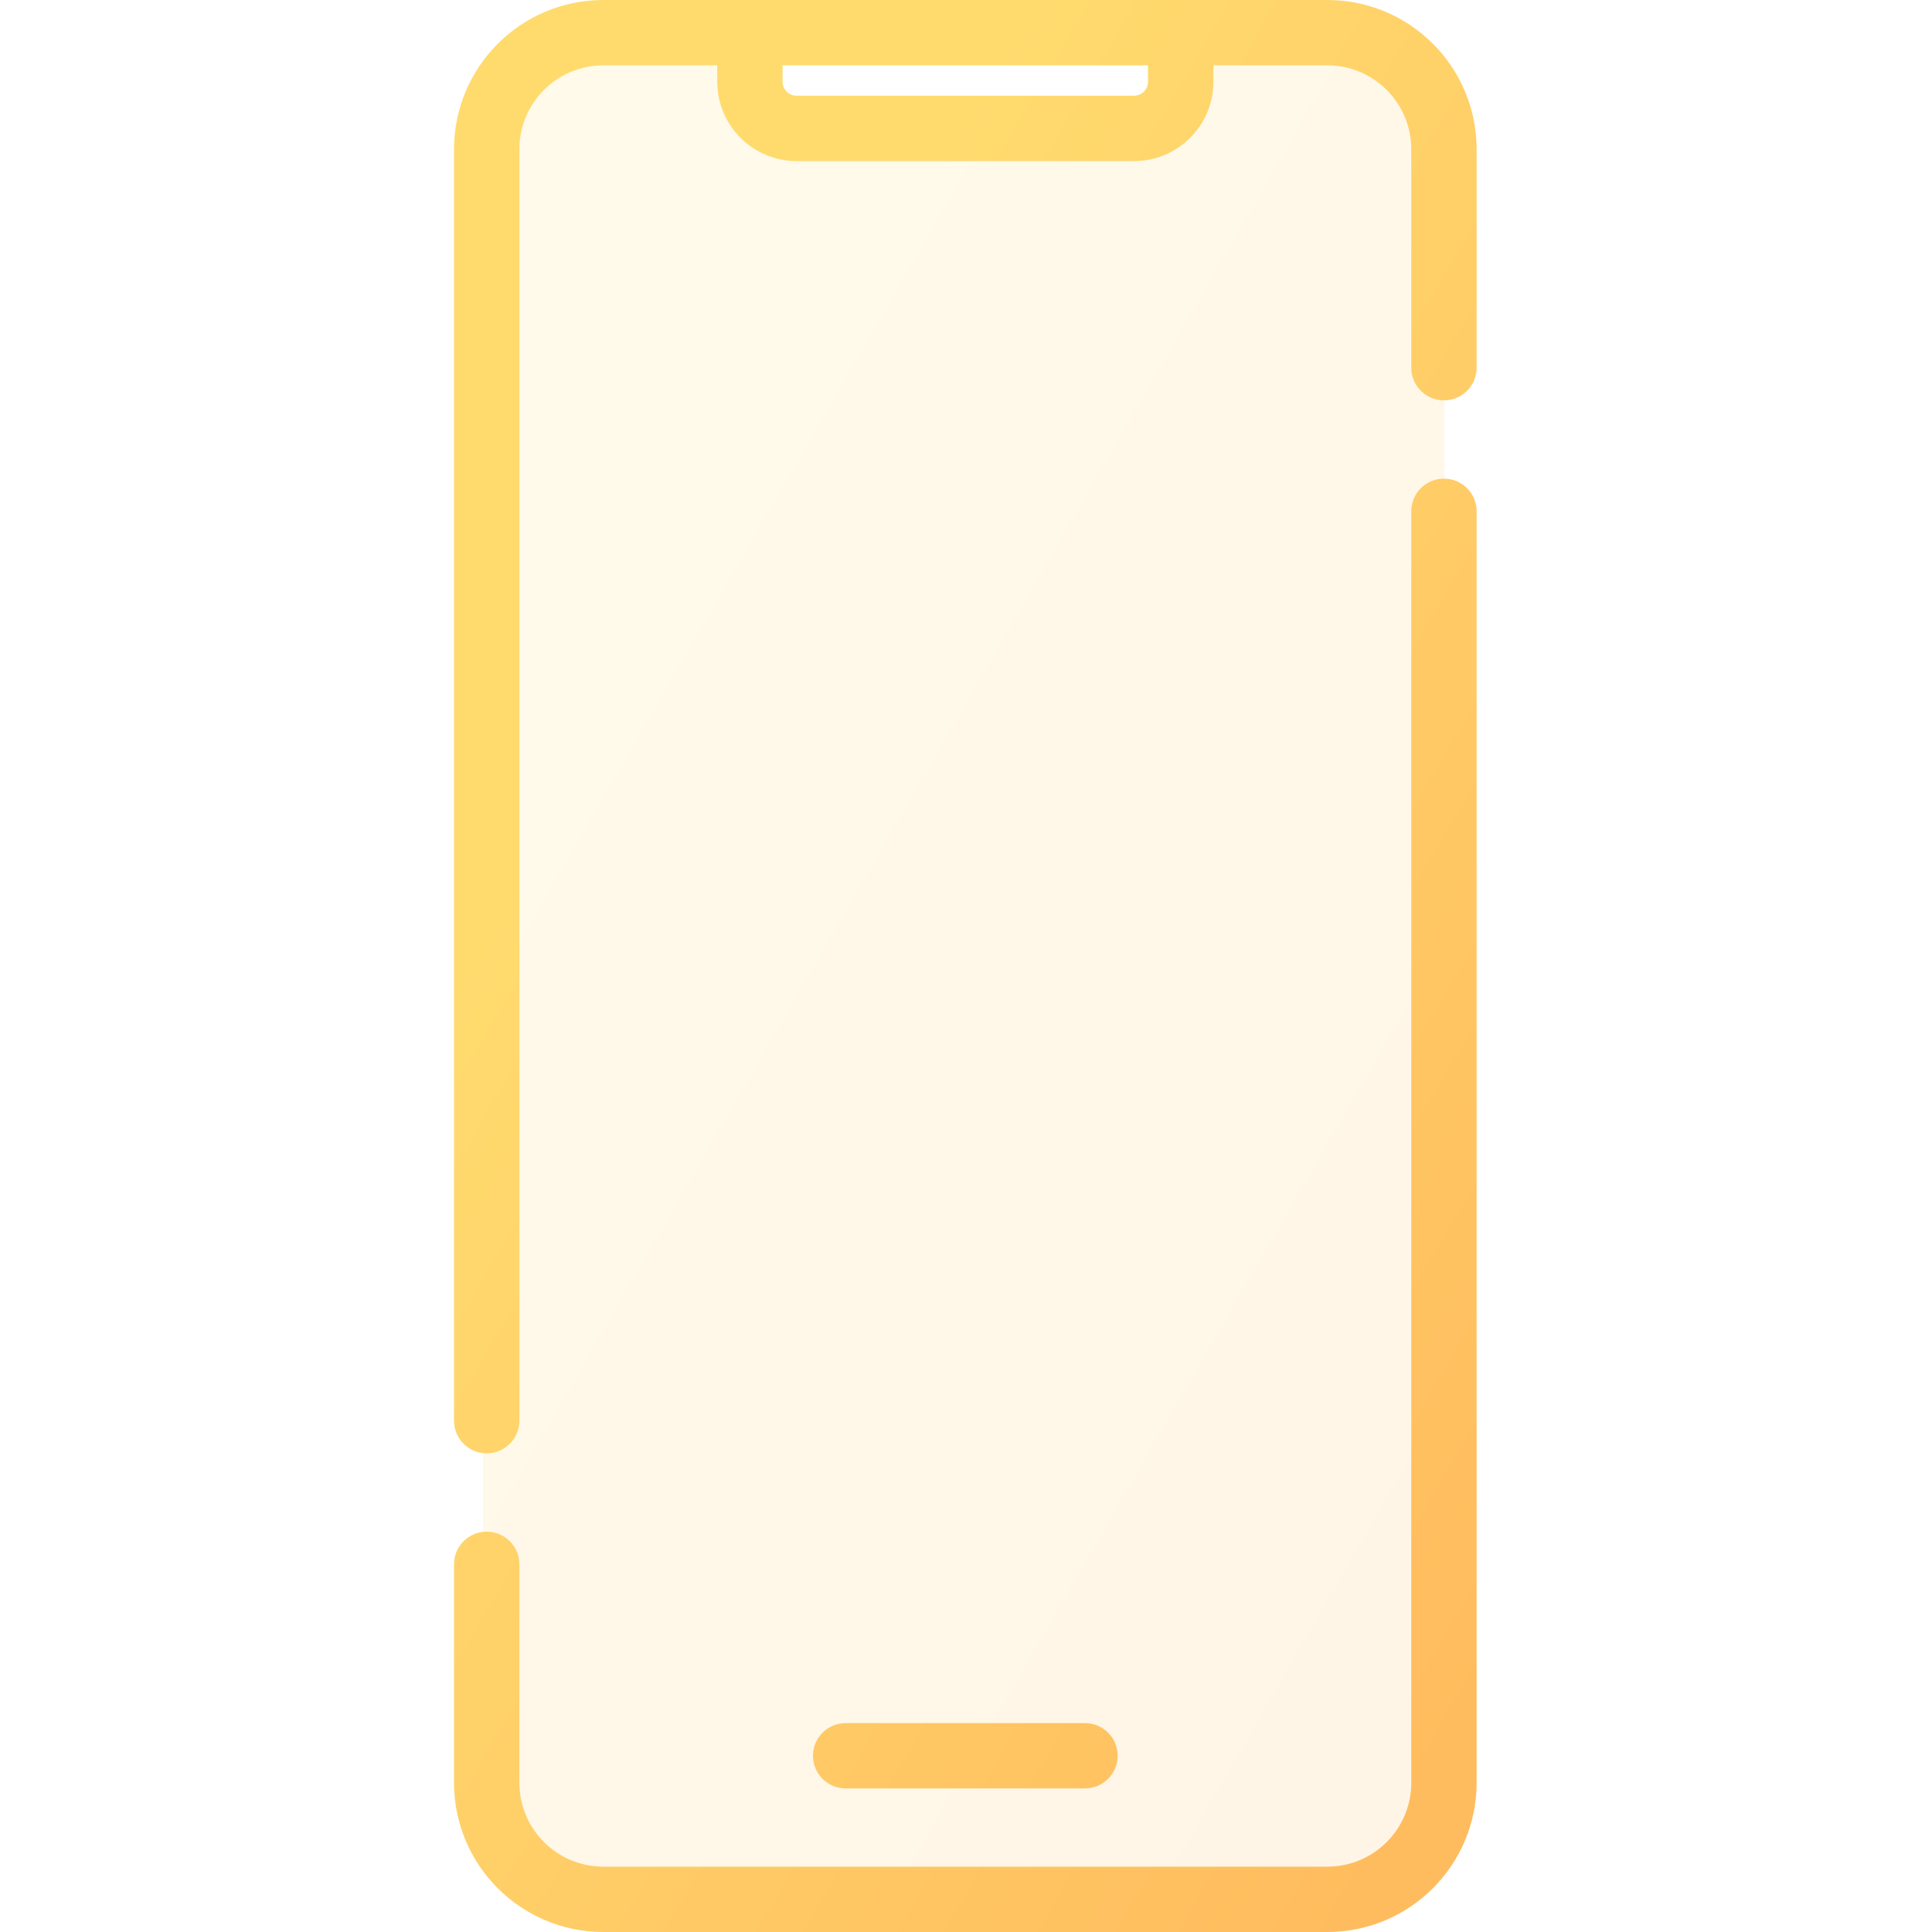
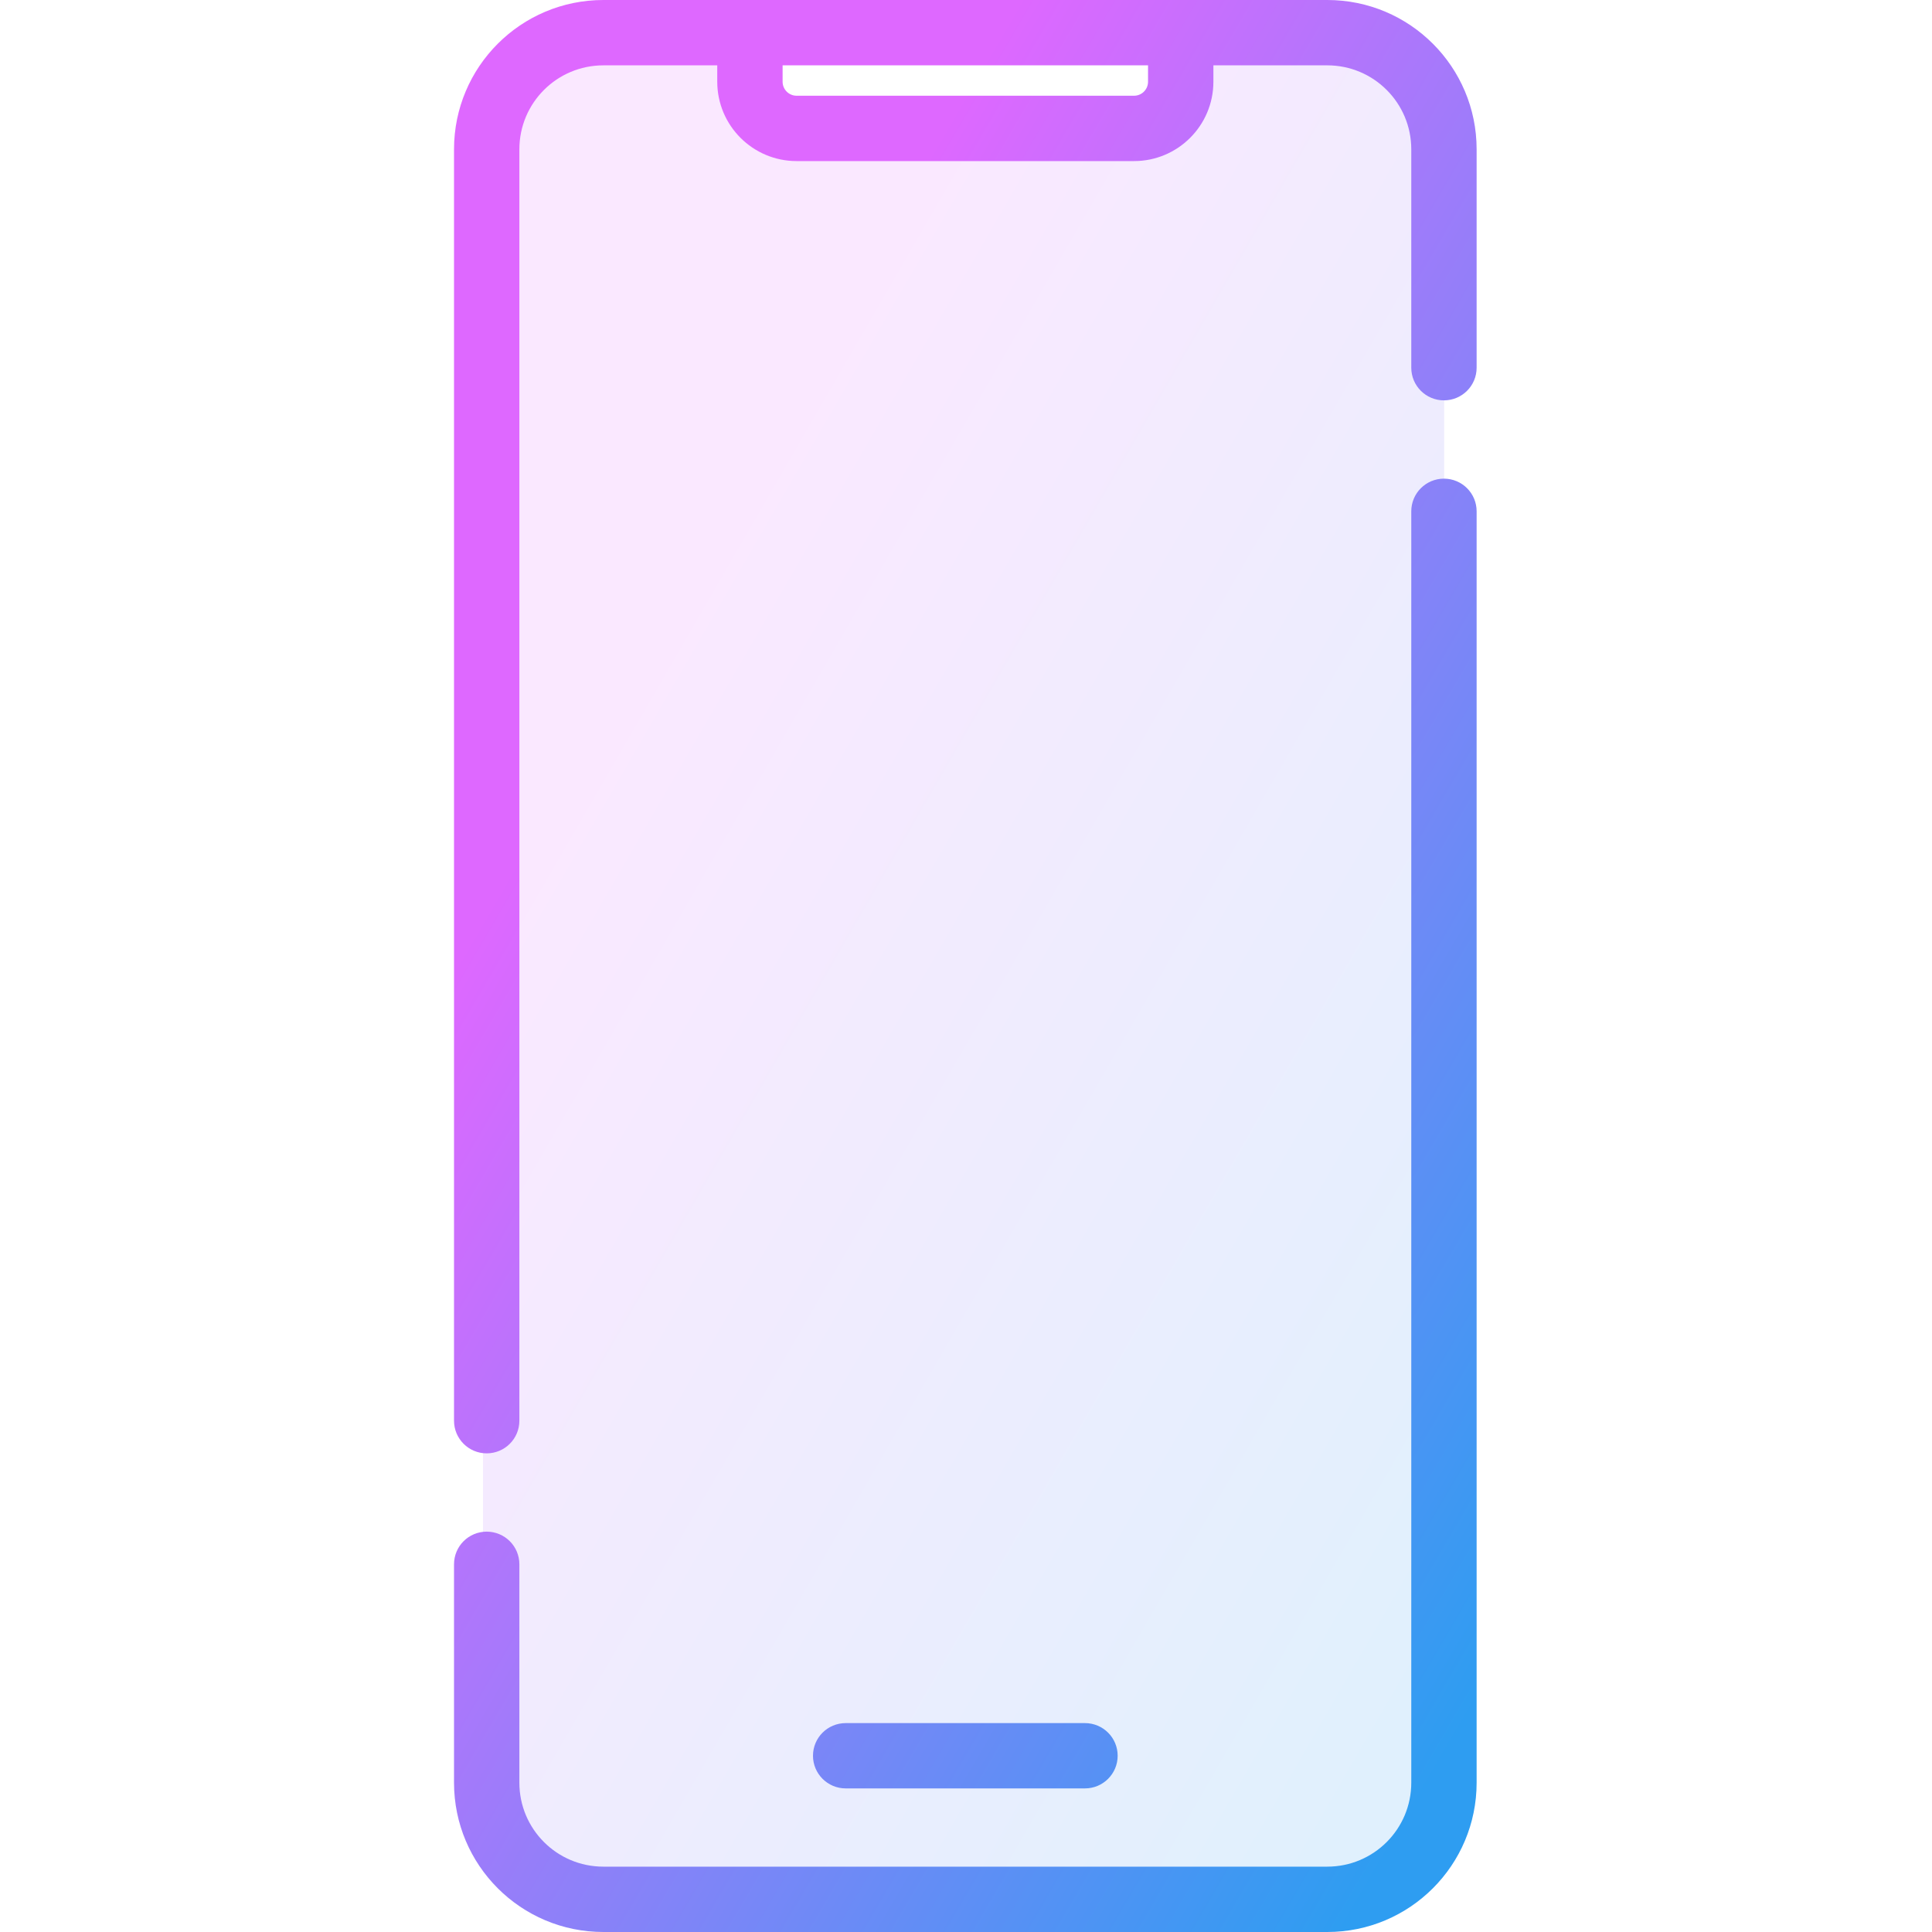
<svg xmlns="http://www.w3.org/2000/svg" width="40" height="40" viewBox="0 0 22 40" fill="none">
  <path opacity="0.15" fill-rule="evenodd" clip-rule="evenodd" d="M3 1C1.895 1 1 1.895 1 3V37C1 38.105 1.895 39 3 39H18.9C20.005 39 20.9 38.105 20.9 37V3C20.9 1.895 20.005 1 18.9 1H15.663V2H6.237V1H3Z" fill="url(#paint0_linear)" />
  <path d="M8.509 35.675C8.135 35.675 7.832 35.977 7.832 36.351C7.832 36.724 8.135 37.027 8.509 37.027V35.675ZM13.463 37.027C13.837 37.027 14.14 36.724 14.14 36.351C14.14 35.977 13.837 35.675 13.463 35.675V37.027ZM0.4 29.414C0.4 29.788 0.703 30.09 1.076 30.09C1.45 30.09 1.753 29.788 1.753 29.414H0.4ZM1.753 32.387C1.753 32.013 1.45 31.711 1.076 31.711C0.703 31.711 0.4 32.013 0.4 32.387H1.753ZM20.219 7.613C20.219 7.987 20.522 8.289 20.895 8.289C21.269 8.289 21.572 7.987 21.572 7.613H20.219ZM21.572 10.586C21.572 10.212 21.269 9.91 20.895 9.91C20.522 9.91 20.219 10.212 20.219 10.586H21.572ZM18.48 38.647H3.492V40H18.48V38.647ZM3.492 1.353H6.527V0H3.492V1.353ZM5.85 1.692H7.203V0.676H5.85V1.692ZM7.493 3.335H14.479V1.982H7.493V3.335ZM6.527 1.353H15.445V0H6.527V1.353ZM15.445 1.353H18.48V0H15.445V1.353ZM16.122 1.692V0.676H14.769V1.692H16.122ZM8.509 37.027H13.463V35.675H8.509V37.027ZM1.753 29.414V3.092H0.4V29.414H1.753ZM1.753 36.908V32.387H0.4V36.908H1.753ZM20.219 3.092V7.613H21.572V3.092H20.219ZM20.219 10.586V36.908H21.572V10.586H20.219ZM14.479 3.335C15.386 3.335 16.122 2.599 16.122 1.692H14.769C14.769 1.852 14.639 1.982 14.479 1.982V3.335ZM3.492 38.647C2.531 38.647 1.753 37.869 1.753 36.908H0.4C0.4 38.616 1.784 40 3.492 40V38.647ZM18.48 40C20.188 40 21.572 38.616 21.572 36.908H20.219C20.219 37.869 19.441 38.647 18.48 38.647V40ZM18.48 1.353C19.441 1.353 20.219 2.131 20.219 3.092H21.572C21.572 1.384 20.188 0 18.48 0V1.353ZM5.85 1.692C5.85 2.599 6.586 3.335 7.493 3.335V1.982C7.333 1.982 7.203 1.852 7.203 1.692H5.85ZM3.492 0C1.784 0 0.4 1.384 0.4 3.092H1.753C1.753 2.131 2.531 1.353 3.492 1.353V0Z" fill="url(#paint1_linear)" />
  <defs>
    <linearGradient id="paint0_linear" x1="2.128" y1="1" x2="30.702" y2="17.524" gradientUnits="userSpaceOnUse">
-       <stop offset="0.259" stop-color="#FFDB6E" />
-       <stop offset="1" stop-color="#FFBC5E" />
+       <stop offset="0.259" stop-color="#de68ff" />
+       <stop offset="1" stop-color="#2e9df1" />
    </linearGradient>
    <linearGradient id="paint1_linear" x1="1.6" y1="8.08974e-07" x2="31.837" y2="17.673" gradientUnits="userSpaceOnUse">
-       <stop offset="0.259" stop-color="#FFDB6E" />
-       <stop offset="1" stop-color="#FFBC5E" />
+       <stop offset="0.259" stop-color="#de68ff" />
+       <stop offset="1" stop-color="#2e9df1" />
    </linearGradient>
  </defs>
</svg>
